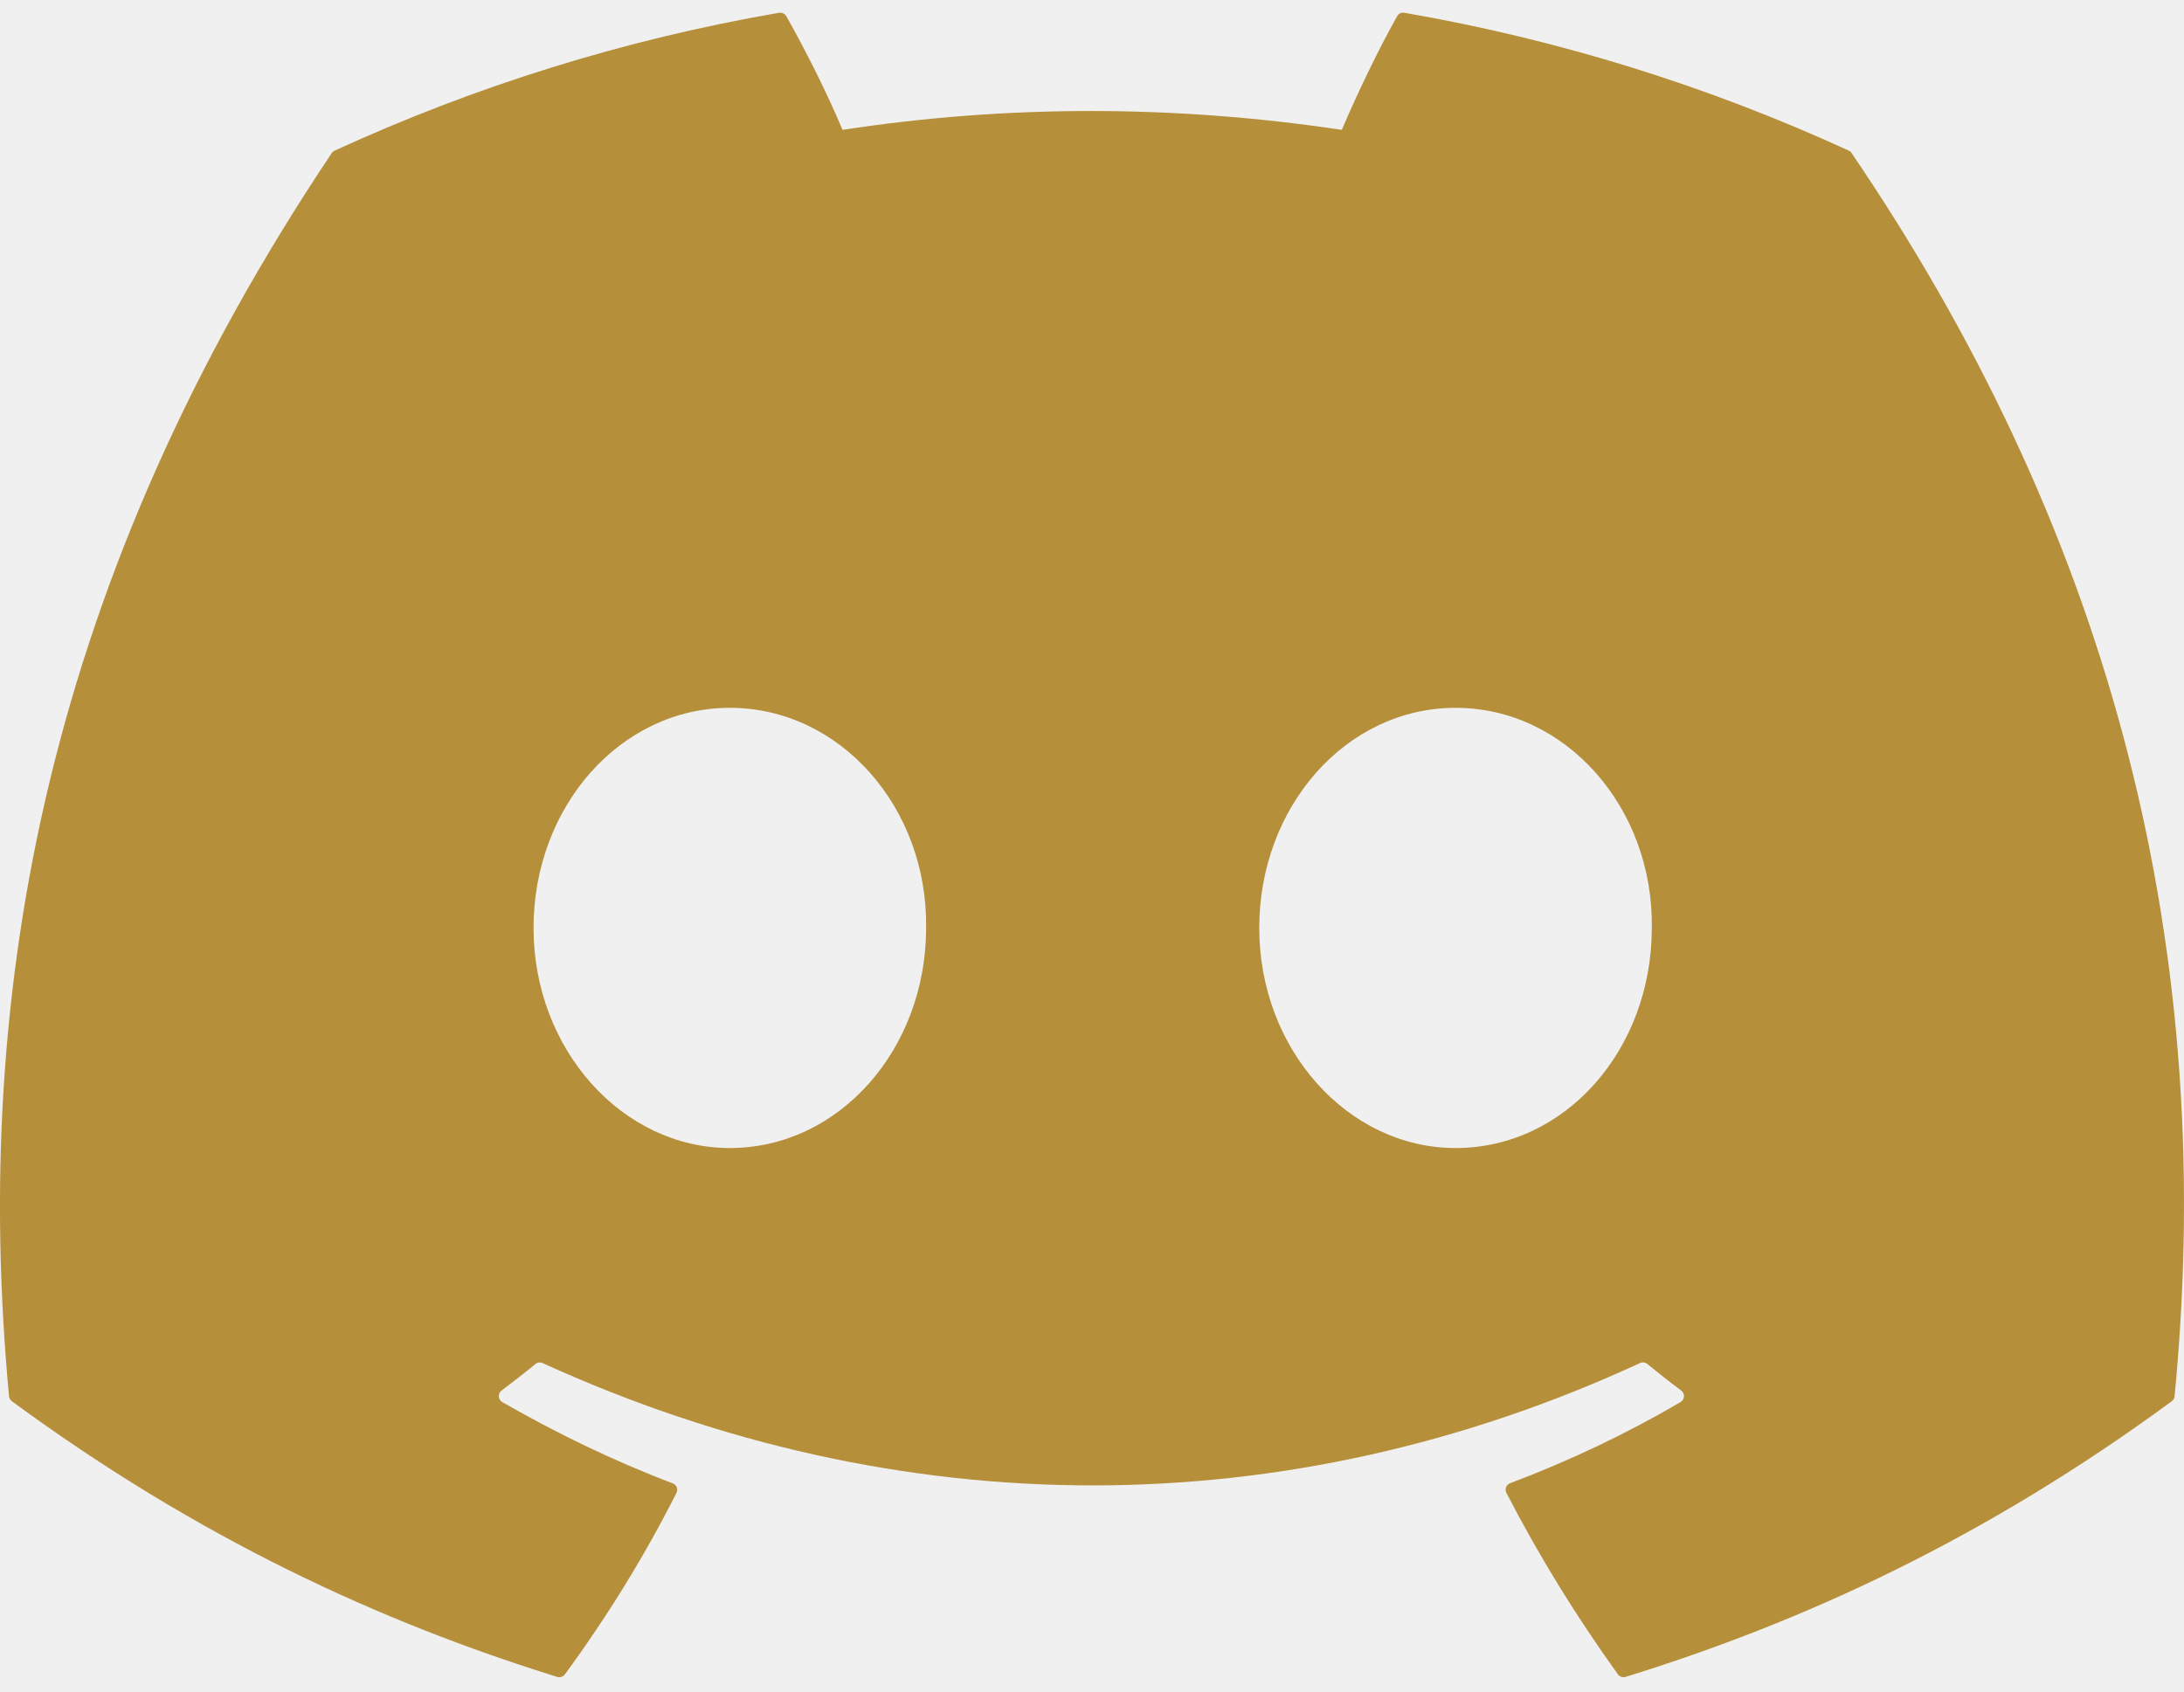
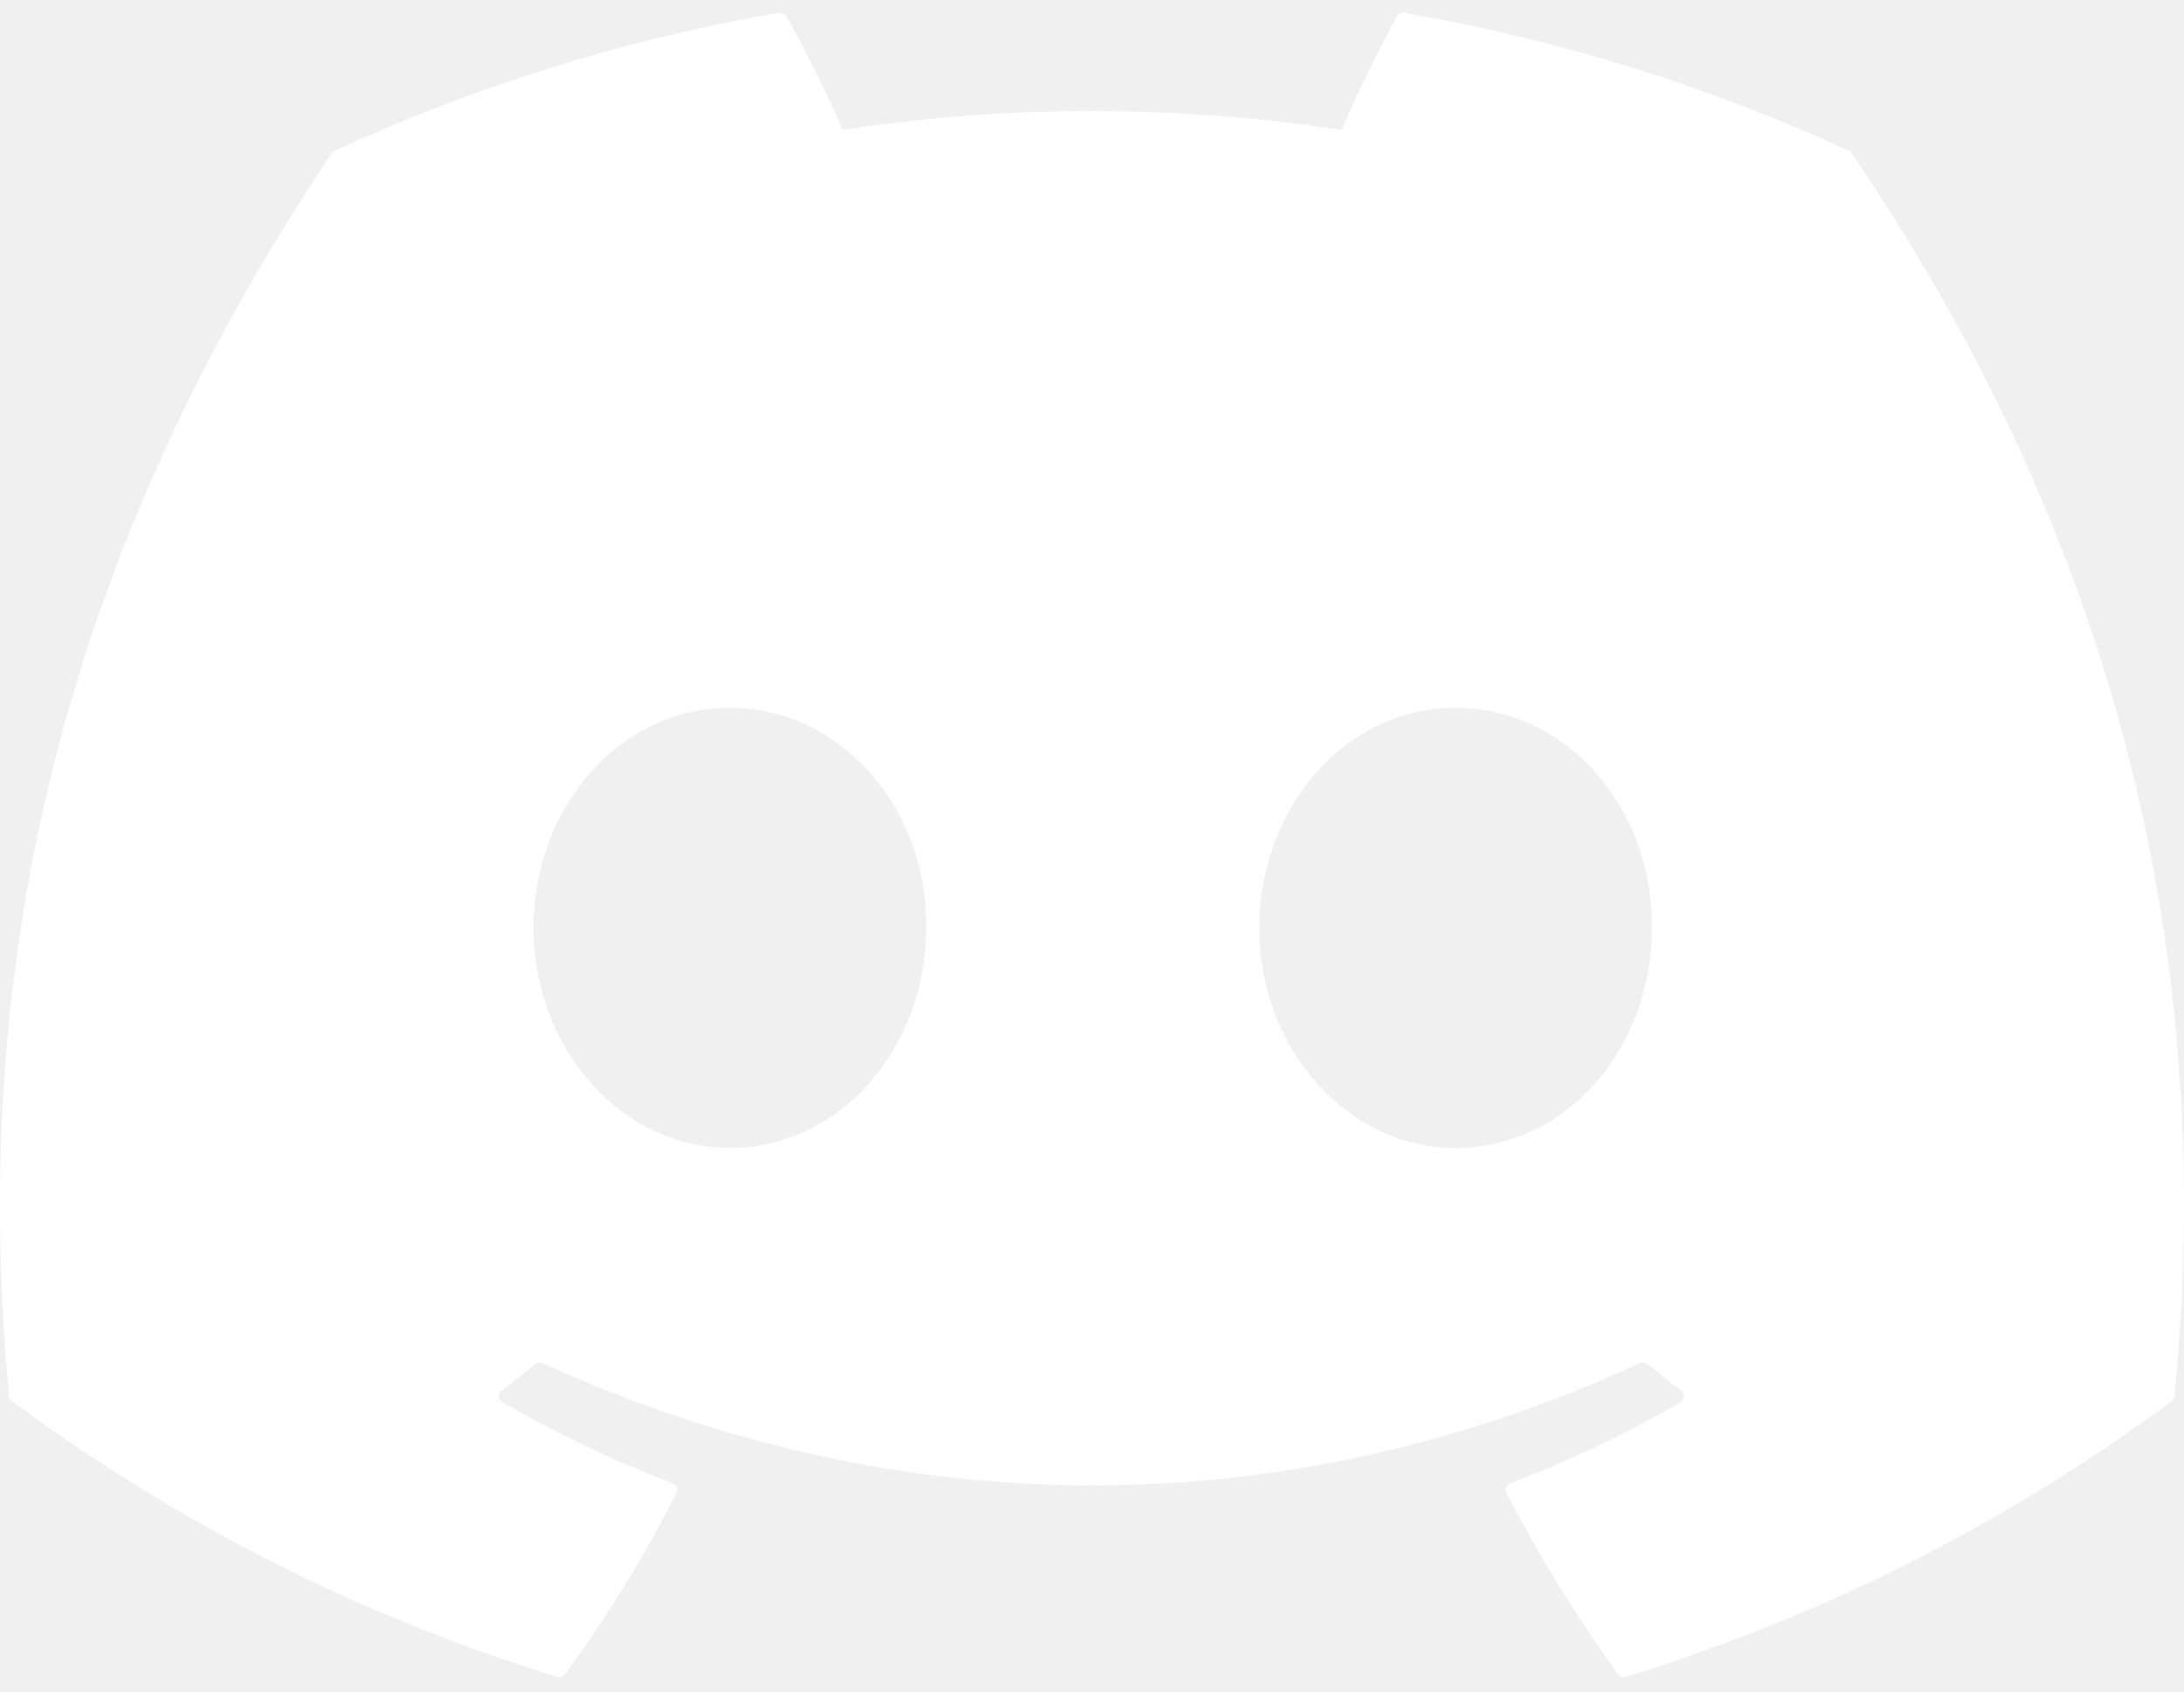
<svg xmlns="http://www.w3.org/2000/svg" width="71" height="55" viewBox="0 0 71 55" fill="none">
  <g clip-path="url(#clip0)">
-     <path d="M60.105 4.898C55.579 2.821 50.727 1.292 45.653 0.415C45.56 0.399 45.468 0.441 45.42 0.525C44.796 1.635 44.105 3.083 43.621 4.222C38.164 3.405 32.734 3.405 27.389 4.222C26.905 3.058 26.189 1.635 25.562 0.525C25.514 0.444 25.422 0.401 25.329 0.415C20.258 1.289 15.406 2.819 10.878 4.898C10.838 4.915 10.805 4.943 10.783 4.979C1.578 18.731 -0.944 32.144 0.293 45.391C0.299 45.456 0.335 45.518 0.386 45.558C6.459 50.017 12.341 52.725 18.115 54.52C18.207 54.548 18.305 54.514 18.364 54.438C19.73 52.573 20.947 50.606 21.991 48.538C22.052 48.417 21.994 48.273 21.868 48.226C19.937 47.493 18.098 46.6 16.329 45.586C16.189 45.504 16.178 45.304 16.307 45.208C16.679 44.929 17.051 44.639 17.407 44.346C17.471 44.293 17.561 44.281 17.636 44.315C29.256 49.62 41.835 49.62 53.318 44.315C53.394 44.279 53.483 44.29 53.55 44.343C53.906 44.636 54.278 44.929 54.653 45.208C54.782 45.304 54.773 45.504 54.633 45.586C52.865 46.62 51.026 47.493 49.092 48.223C48.966 48.271 48.91 48.417 48.972 48.538C50.038 50.603 51.255 52.57 52.596 54.435C52.652 54.514 52.753 54.548 52.845 54.52C58.646 52.725 64.529 50.017 70.602 45.558C70.655 45.518 70.689 45.459 70.694 45.394C72.175 30.079 68.215 16.776 60.197 4.982C60.177 4.943 60.144 4.915 60.105 4.898ZM23.726 37.325C20.228 37.325 17.345 34.114 17.345 30.169C17.345 26.225 20.172 23.013 23.726 23.013C27.308 23.013 30.163 26.253 30.107 30.169C30.107 34.114 27.28 37.325 23.726 37.325ZM47.318 37.325C43.82 37.325 40.937 34.114 40.937 30.169C40.937 26.225 43.764 23.013 47.318 23.013C50.9 23.013 53.755 26.253 53.699 30.169C53.699 34.114 50.9 37.325 47.318 37.325Z" fill="#b68f3b" />
+     <path d="M60.105 4.898C55.579 2.821 50.727 1.292 45.653 0.415C45.56 0.399 45.468 0.441 45.42 0.525C44.796 1.635 44.105 3.083 43.621 4.222C38.164 3.405 32.734 3.405 27.389 4.222C26.905 3.058 26.189 1.635 25.562 0.525C25.514 0.444 25.422 0.401 25.329 0.415C20.258 1.289 15.406 2.819 10.878 4.898C10.838 4.915 10.805 4.943 10.783 4.979C1.578 18.731 -0.944 32.144 0.293 45.391C0.299 45.456 0.335 45.518 0.386 45.558C6.459 50.017 12.341 52.725 18.115 54.52C18.207 54.548 18.305 54.514 18.364 54.438C19.73 52.573 20.947 50.606 21.991 48.538C22.052 48.417 21.994 48.273 21.868 48.226C19.937 47.493 18.098 46.6 16.329 45.586C16.189 45.504 16.178 45.304 16.307 45.208C16.679 44.929 17.051 44.639 17.407 44.346C17.471 44.293 17.561 44.281 17.636 44.315C29.256 49.62 41.835 49.62 53.318 44.315C53.394 44.279 53.483 44.29 53.55 44.343C53.906 44.636 54.278 44.929 54.653 45.208C54.782 45.304 54.773 45.504 54.633 45.586C52.865 46.62 51.026 47.493 49.092 48.223C48.966 48.271 48.91 48.417 48.972 48.538C50.038 50.603 51.255 52.57 52.596 54.435C52.652 54.514 52.753 54.548 52.845 54.52C58.646 52.725 64.529 50.017 70.602 45.558C70.655 45.518 70.689 45.459 70.694 45.394C72.175 30.079 68.215 16.776 60.197 4.982C60.177 4.943 60.144 4.915 60.105 4.898ZM23.726 37.325C20.228 37.325 17.345 34.114 17.345 30.169C17.345 26.225 20.172 23.013 23.726 23.013C27.308 23.013 30.163 26.253 30.107 30.169C30.107 34.114 27.28 37.325 23.726 37.325ZM47.318 37.325C43.82 37.325 40.937 34.114 40.937 30.169C40.937 26.225 43.764 23.013 47.318 23.013C50.9 23.013 53.755 26.253 53.699 30.169C53.699 34.114 50.9 37.325 47.318 37.325Z" fill="#fff" />
  </g>
  <defs>
    <clipPath id="clip0">
-       <rect width="71" height="55" fill="#b68f3b" />
+       <rect width="71" height="55" fill="#fff" />
    </clipPath>
  </defs>
</svg>
